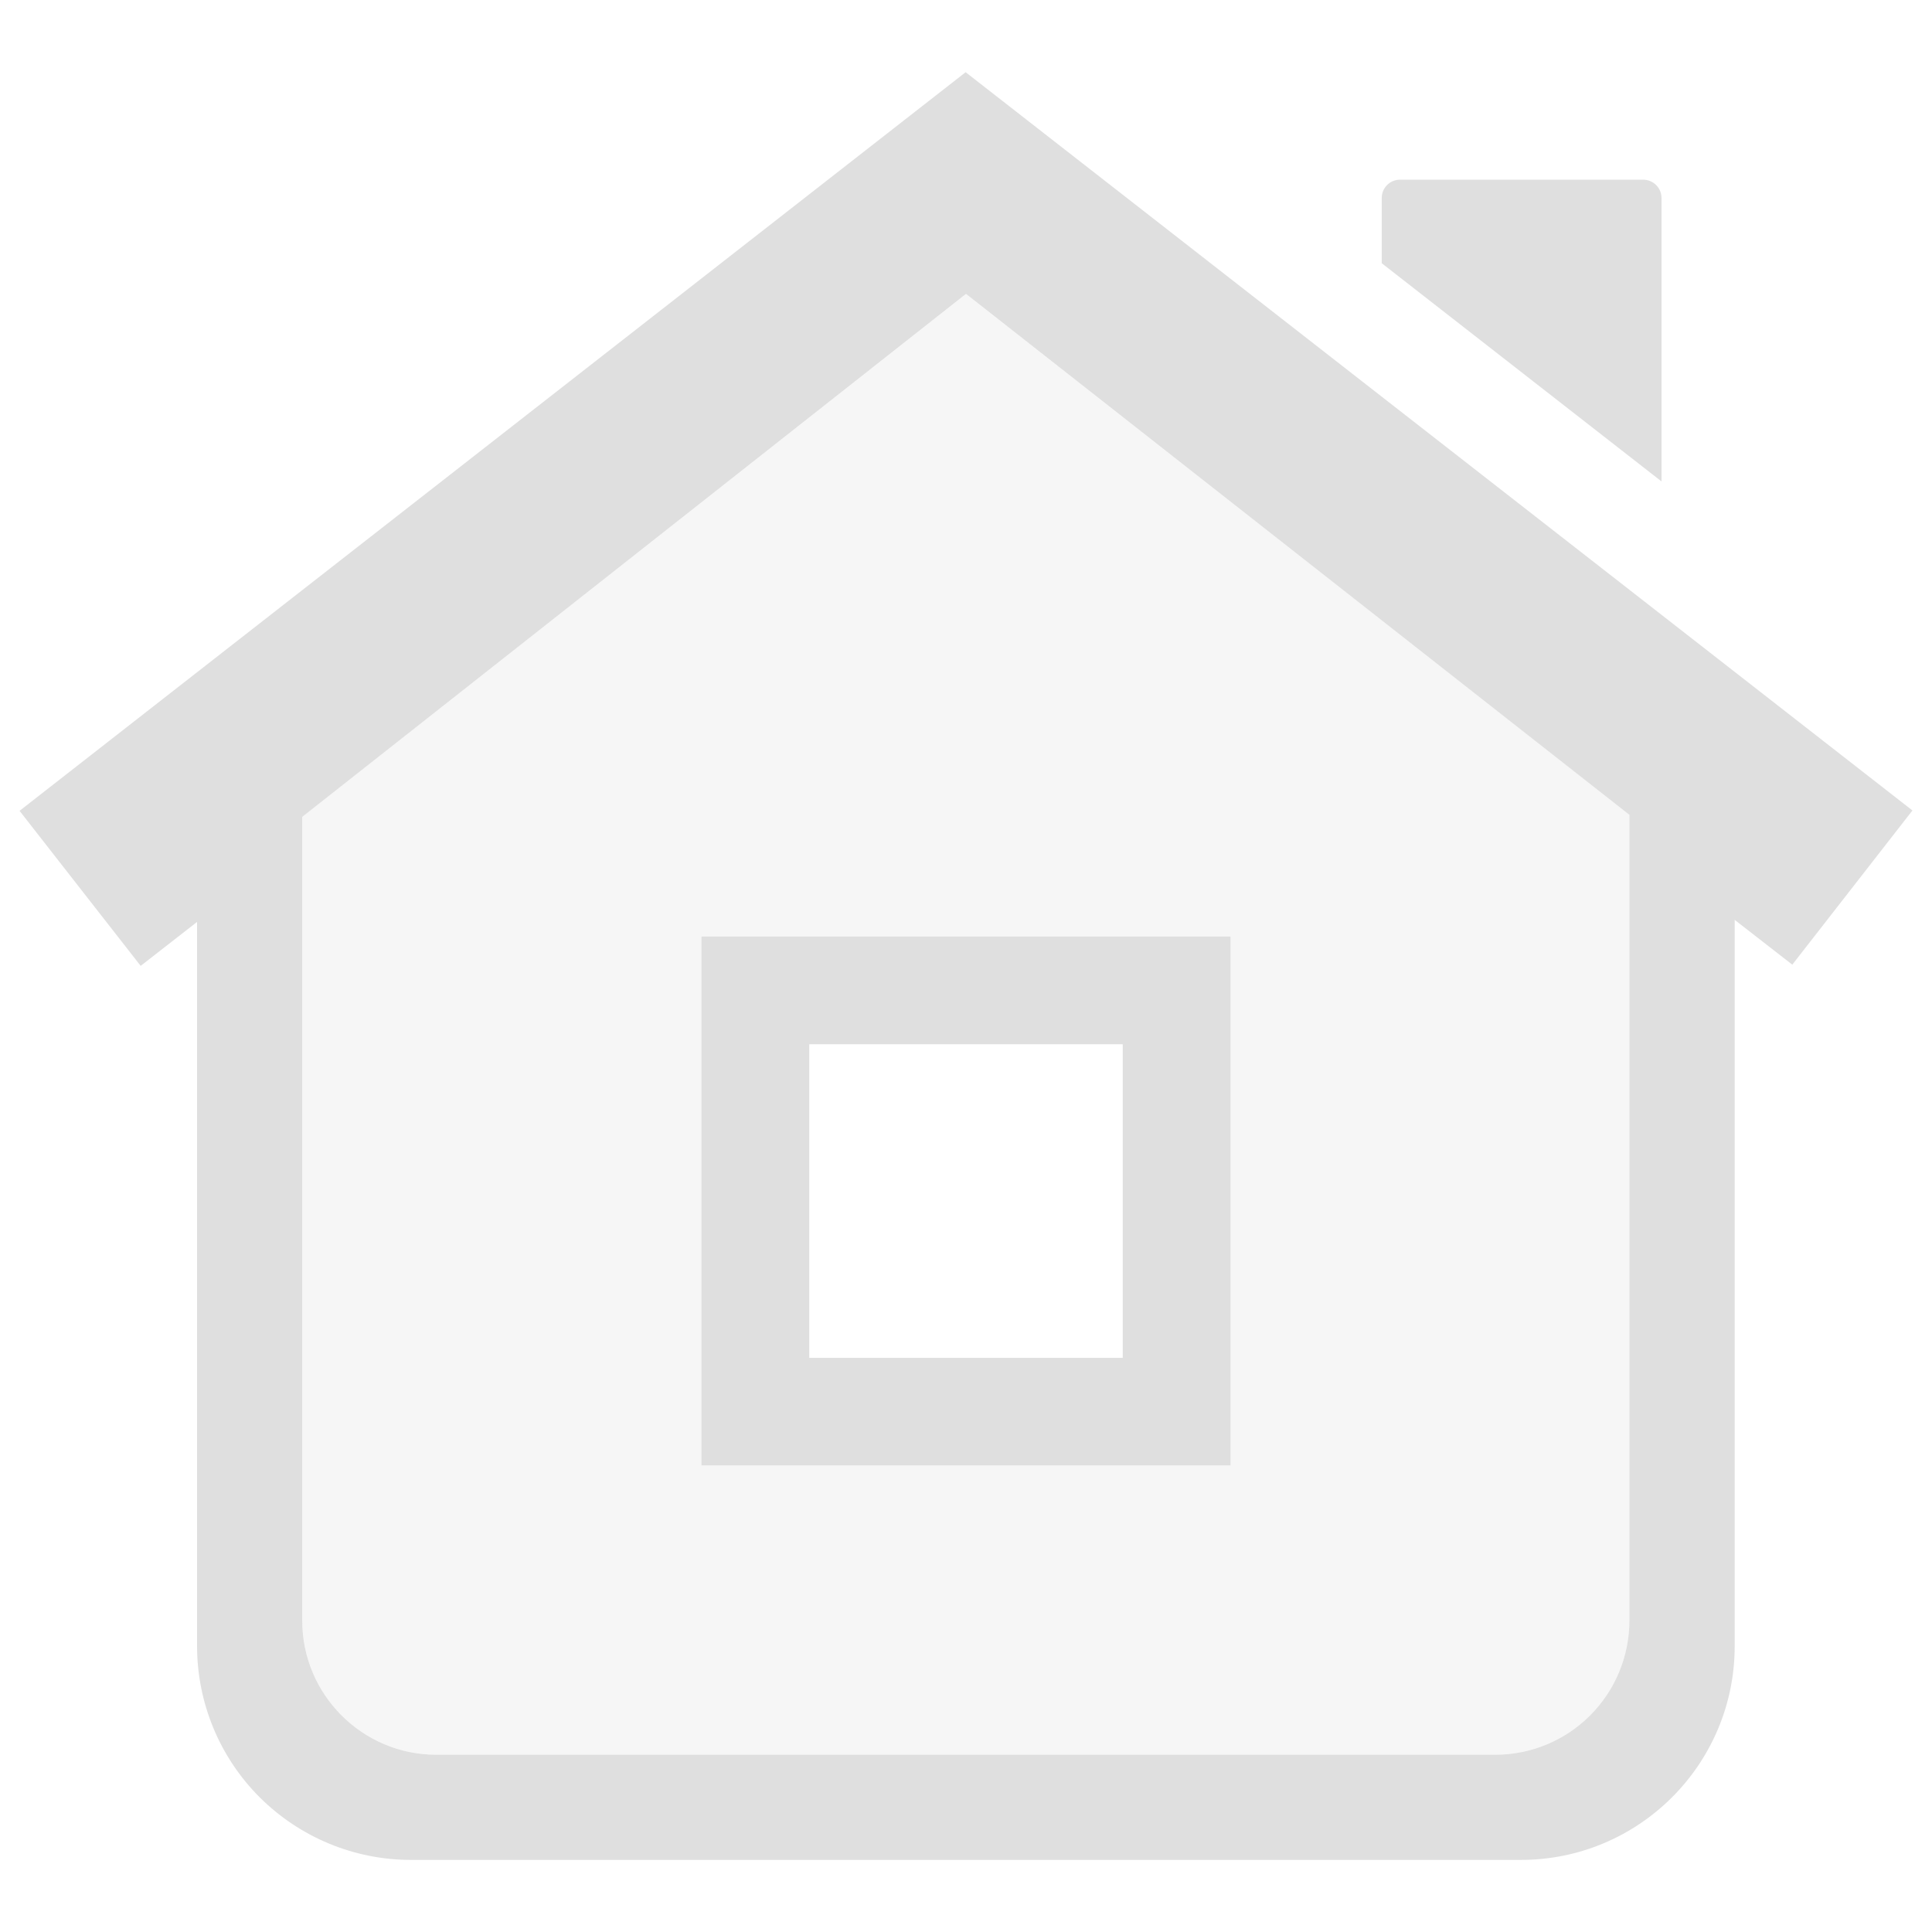
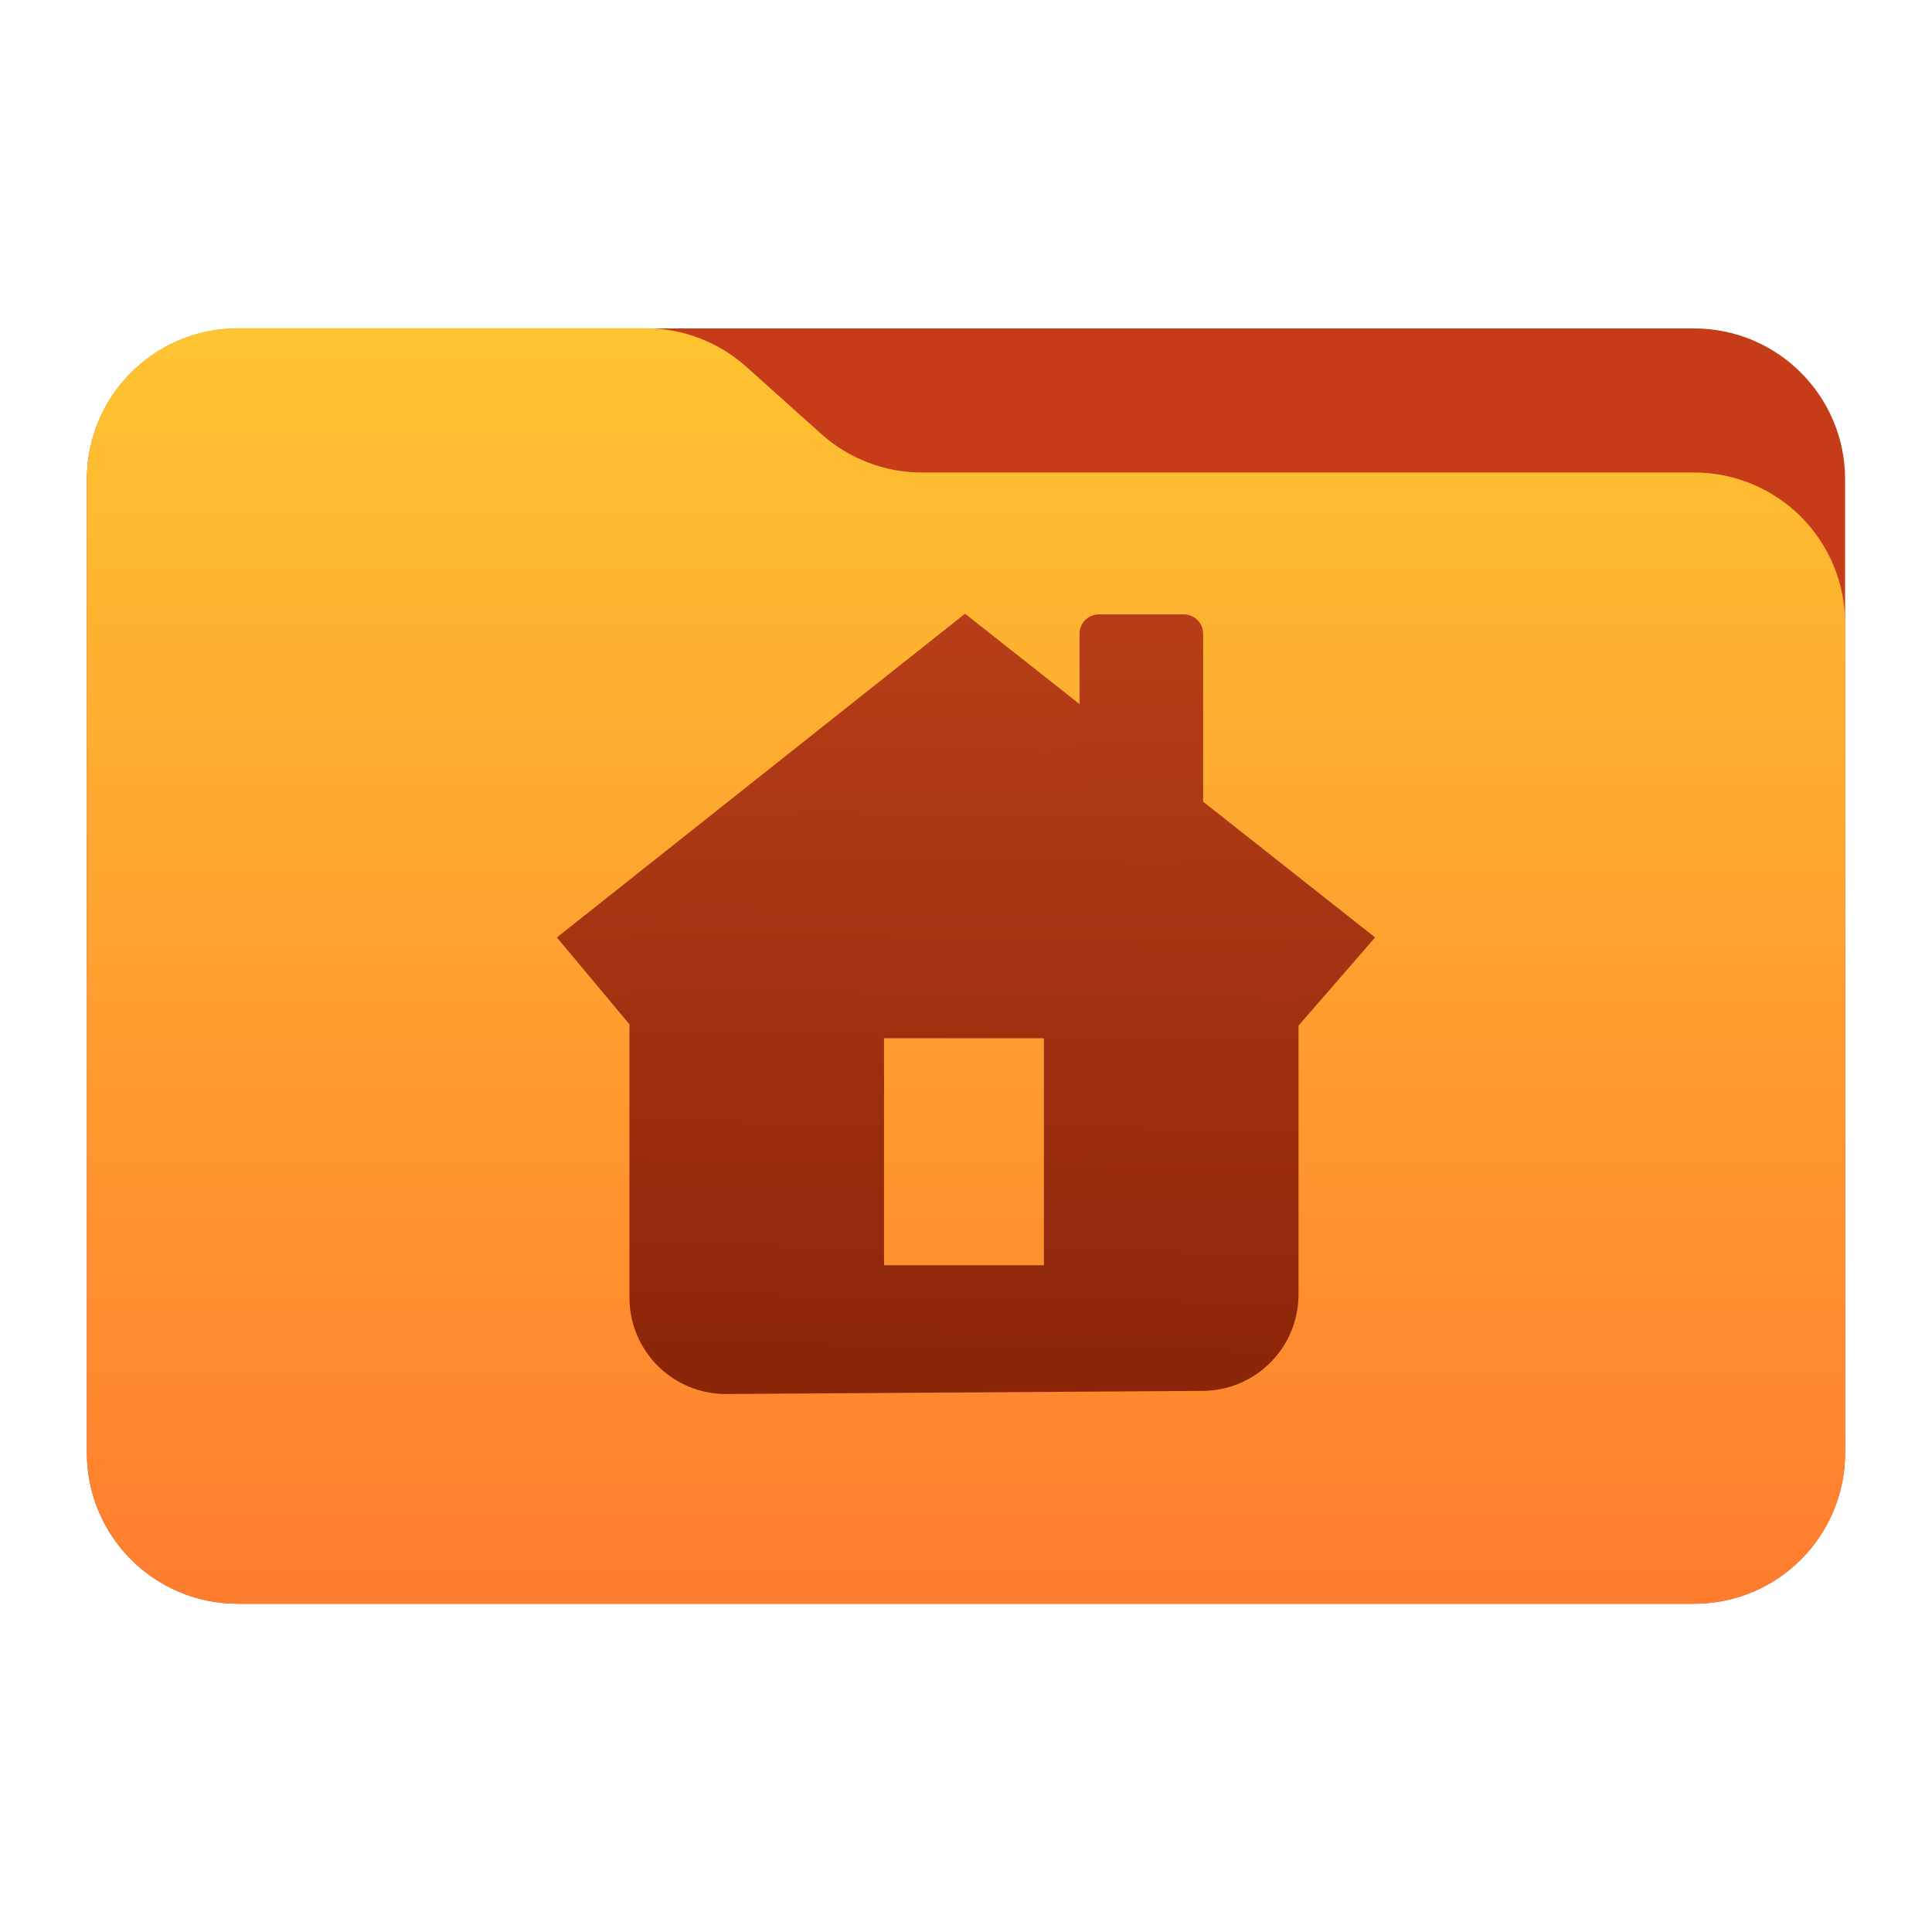
- <svg xmlns="http://www.w3.org/2000/svg" viewBox="0 0 16 16">
+ <svg xmlns="http://www.w3.org/2000/svg" style="clip-rule:evenodd;fill-rule:evenodd;stroke-linejoin:round;stroke-miterlimit:2" viewBox="0 0 48 48">
+   <g transform="scale(.75)">
+     <path d="m61.122 15.88c0-2.762-2.239-5-5-5h-48.244c-2.761 0-5 2.238-5 5v32.246c0 2.761 2.239 5 5 5h48.244c2.761 0 5-2.239 5-5v-32.246z" style="fill:rgb(199,60,24)" />
+     <path d="m61.122 20.652c0-1.326-0.527-2.598-1.465-3.536-0.938-0.937-2.209-1.464-3.535-1.464h-25.58c-1.232 0-2.42-0.455-3.337-1.277-0.768-0.689-1.713-1.535-2.481-2.224-0.917-0.822-2.105-1.277-3.337-1.277h-13.509c-1.326 0-2.597 0.527-3.535 1.465-0.938 0.937-1.465 2.209-1.465 3.535v32.252c0 2.761 2.239 5 5 5h48.244c2.761 0 5-2.239 5-5v-27.474z" style="fill:url(#_Linear1)" />
+     <path d="m18.448 31.054 2.403 2.877 11.056-8.883 11.108 8.927 2.537-2.921-13.584-10.724-13.52 10.724z" style="fill:url(#_Linear2)" />
+     <path d="m39.855 20.994c0-0.355-0.287-0.642-0.641-0.642h-2.812c-0.354 0-0.641 0.287-0.641 0.642v5.758h4.094v-5.758z" style="fill:url(#_Linear3)" />
+     <path d="m20.851 42.985c0 0.851 0.34 1.666 0.943 2.266 0.604 0.6 1.422 0.934 2.273 0.928 4.218-0.028 11.577-0.076 15.775-0.104 1.756-0.011 3.173-1.438 3.173-3.194v-11.291l-11.047-8.723-11.117 8.187v11.931zm13.73-8.592h-5.296v7.521h5.296v-7.521z" style="fill:url(#_Linear4)" />
+   </g>
  <defs>
-     <style id="current-color-scheme" type="text/css">
-    .ColorScheme-Text { color:#dfdfdf; } .ColorScheme-Highlight { color:#ff7d2e; } .ColorScheme-NeutralText { color:#ff9800; } .ColorScheme-PositiveText { color:#4caf50; } .ColorScheme-NegativeText { color:#f44336; }
-   </style>
+     <linearGradient id="_Linear1" x2="1" gradientTransform="matrix(2.54933e-15,-41.6338,41.6338,2.54933e-15,445.153,52.7218)" gradientUnits="userSpaceOnUse">
+       <stop style="stop-color:rgb(255,125,46)" offset="0" />
+       <stop style="stop-color:rgb(254,196,49)" offset="1" />
+     </linearGradient>
+     <linearGradient id="_Linear2" x2="1" gradientTransform="matrix(-.0931097 25.7244 -25.7244 -.0931097 -490.977 18.4371)" gradientUnits="userSpaceOnUse">
+       <stop style="stop-color:rgb(184,62,24)" offset="0" />
+       <stop style="stop-color:rgb(138,37,8)" offset="1" />
+     </linearGradient>
+     <linearGradient id="_Linear3" x2="1" gradientTransform="matrix(1.61143e-15,26.3166,-26.3166,1.61143e-15,-497.787,19.8626)" gradientUnits="userSpaceOnUse">
+       <stop style="stop-color:rgb(184,62,24)" offset="0" />
+       <stop style="stop-color:rgb(138,37,8)" offset="1" />
+     </linearGradient>
+     <linearGradient id="_Linear4" x2="1" gradientTransform="matrix(-.329696 25.7244 -25.7244 -.329696 -556.333 12.7908)" gradientUnits="userSpaceOnUse">
+       <stop style="stop-color:rgb(184,62,24)" offset="0" />
+       <stop style="stop-color:rgb(138,37,8)" offset="1" />
+     </linearGradient>
  </defs>
-   <path style="fill:currentColor;" class="ColorScheme-Text" d="m7.997.598 7.841 6.114-.995 1.277-.477-.371v6.014c0 .978-.793 1.771-1.771 1.771h-9.192c-.47 0-.92-.187-1.253-.519-.332-.332-.518-.783-.518-1.252v-5.997l-.467.364-1.003-1.284zm.003 1.836-5.497 4.331v6.656c0 .613.498 1.111 1.111 1.111h8.769c.295 0 .578-.117.786-.326.208-.208.325-.49.325-.785v-6.673zm3.595-.946h2.011c.085 0 .154.067.154.152v2.347l-2.317-1.807v-.54c0-.085.068-.152.152-.152z" />
-   <path style="fill:currentColor;" class="ColorScheme-Text" fill-opacity=".3" d="m8 2.435-5.497 4.329v6.657c0 .295.118.578.326.786s.491.325.786.325h8.769c.294 0 .577-.117.785-.325.209-.208.326-.491.326-.786v-6.674zm-2.191 5.321h4.382v4.38h-4.382z" />
-   <path style="fill:currentColor;" class="ColorScheme-Text" d="m5.809 7.756v4.38h4.382v-4.38zm.893.892h2.596v2.597h-2.596z" />
</svg>
